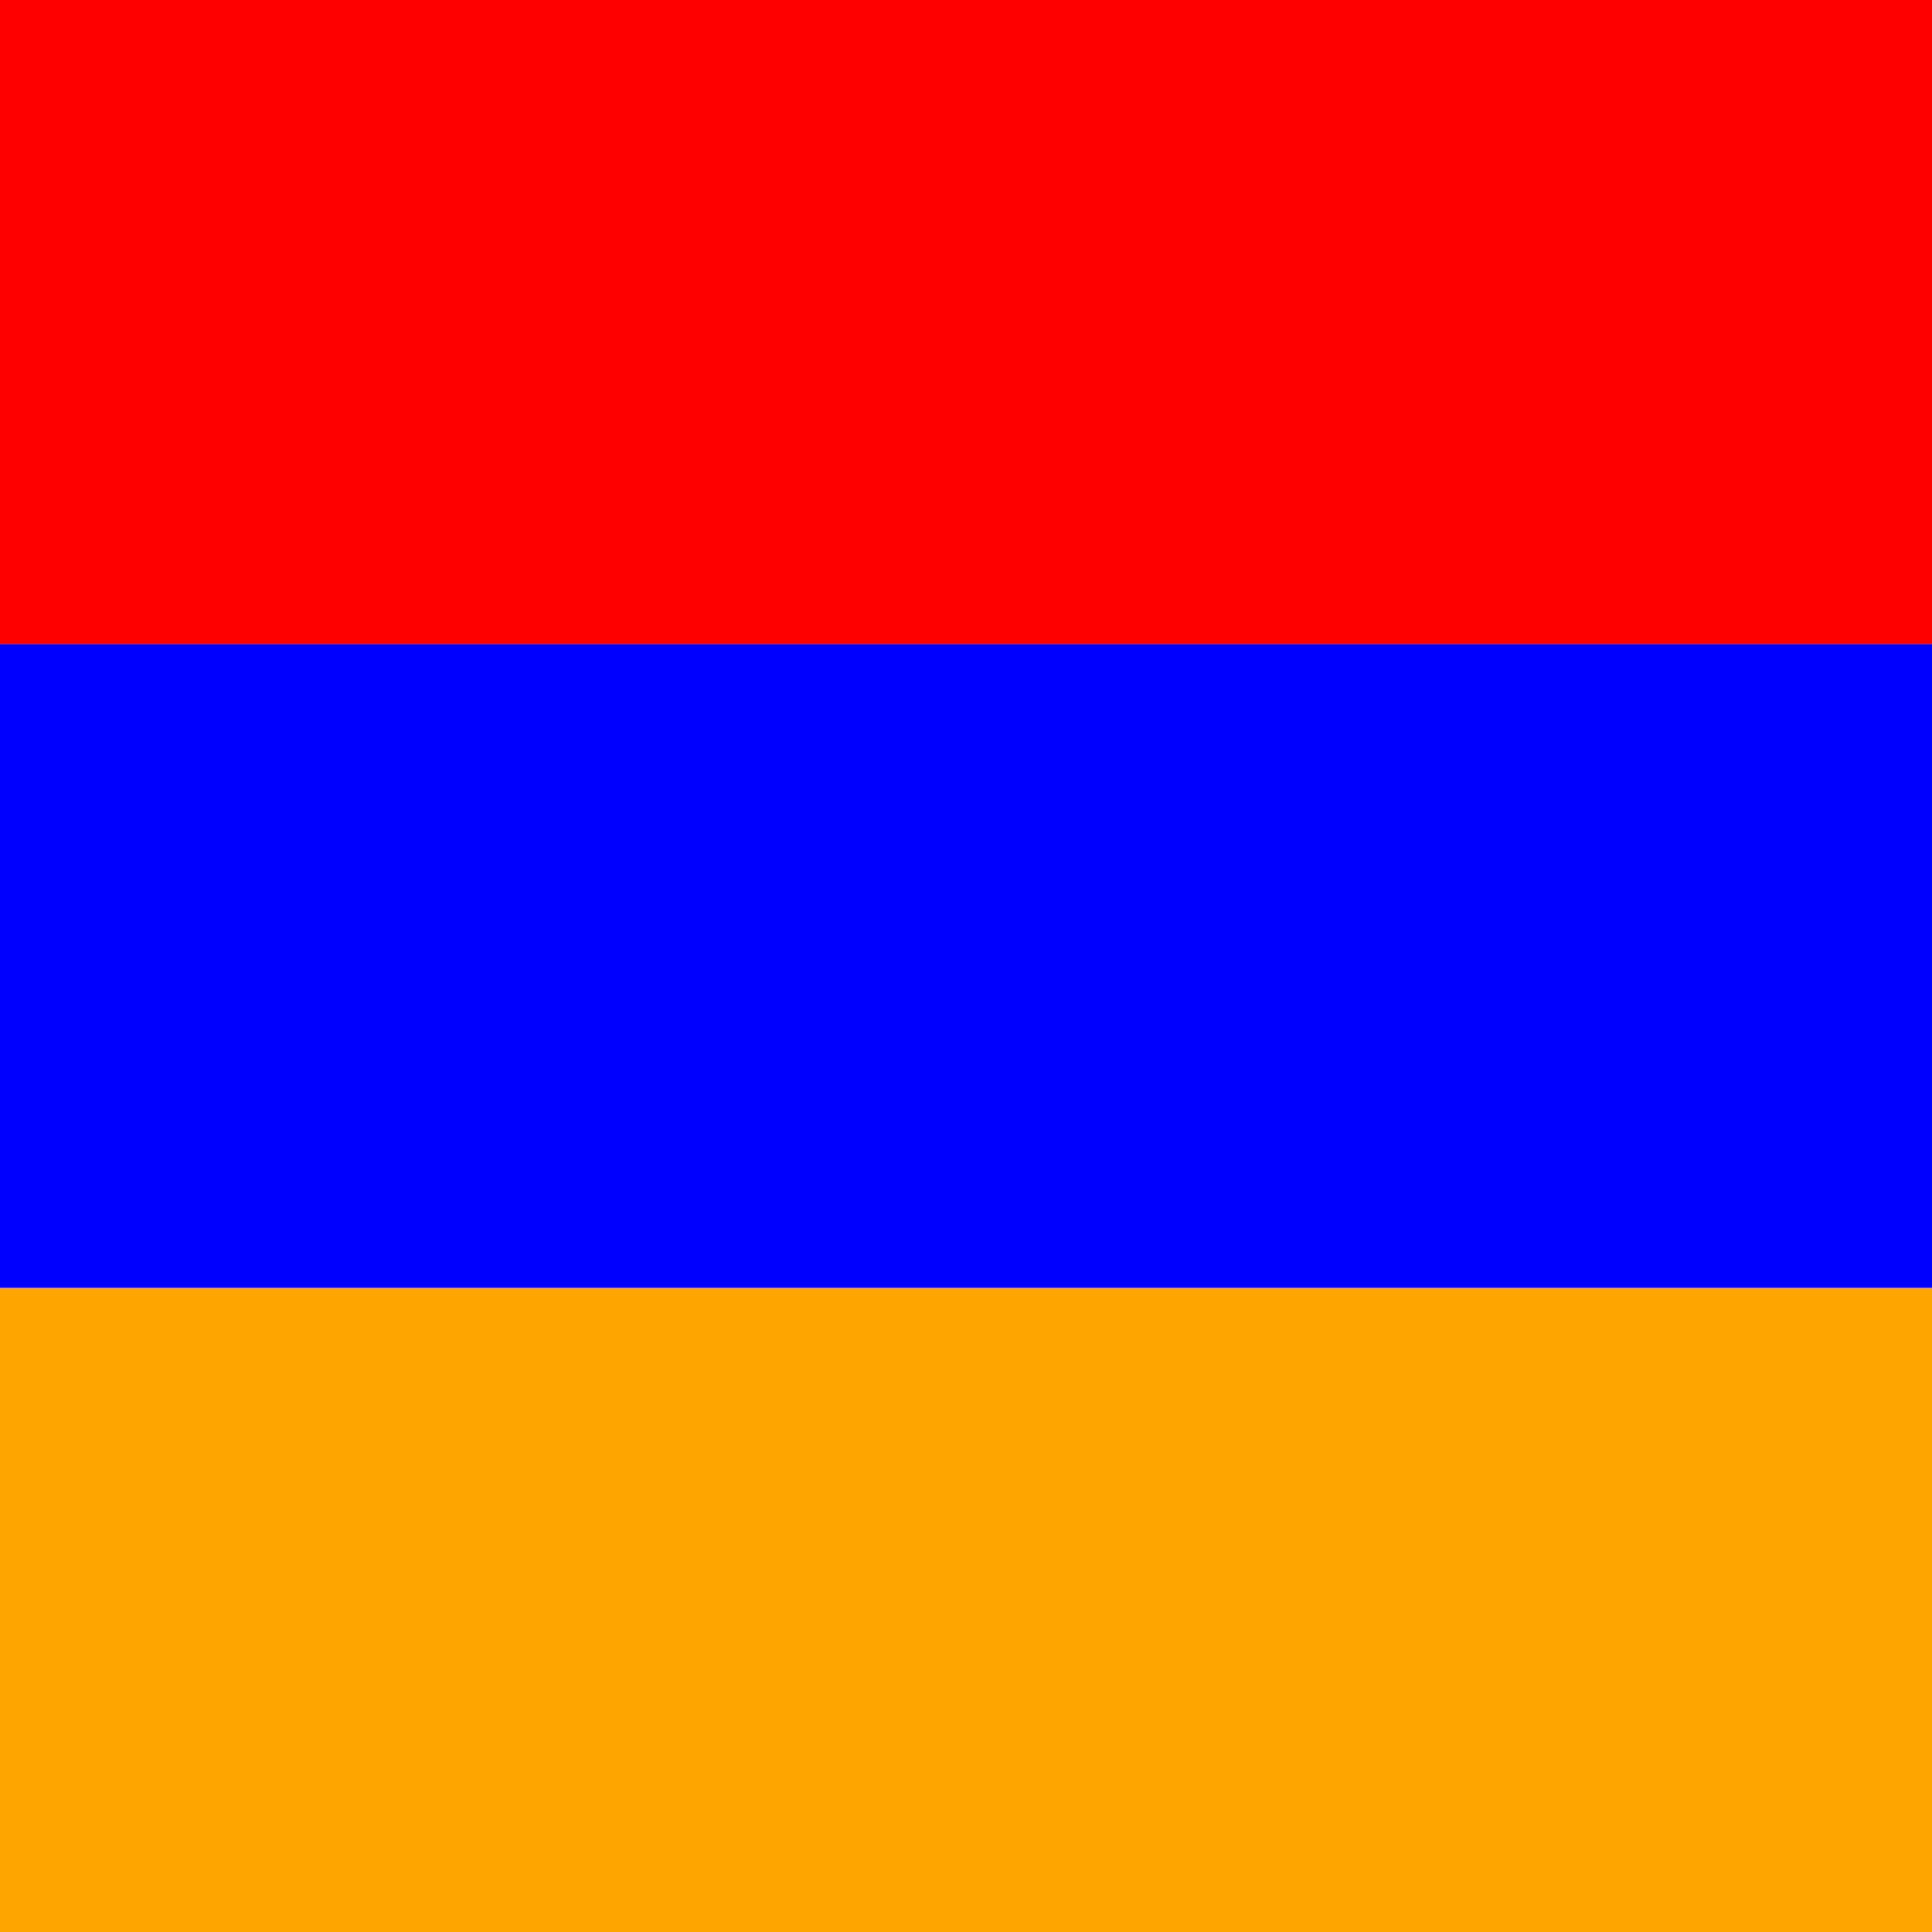
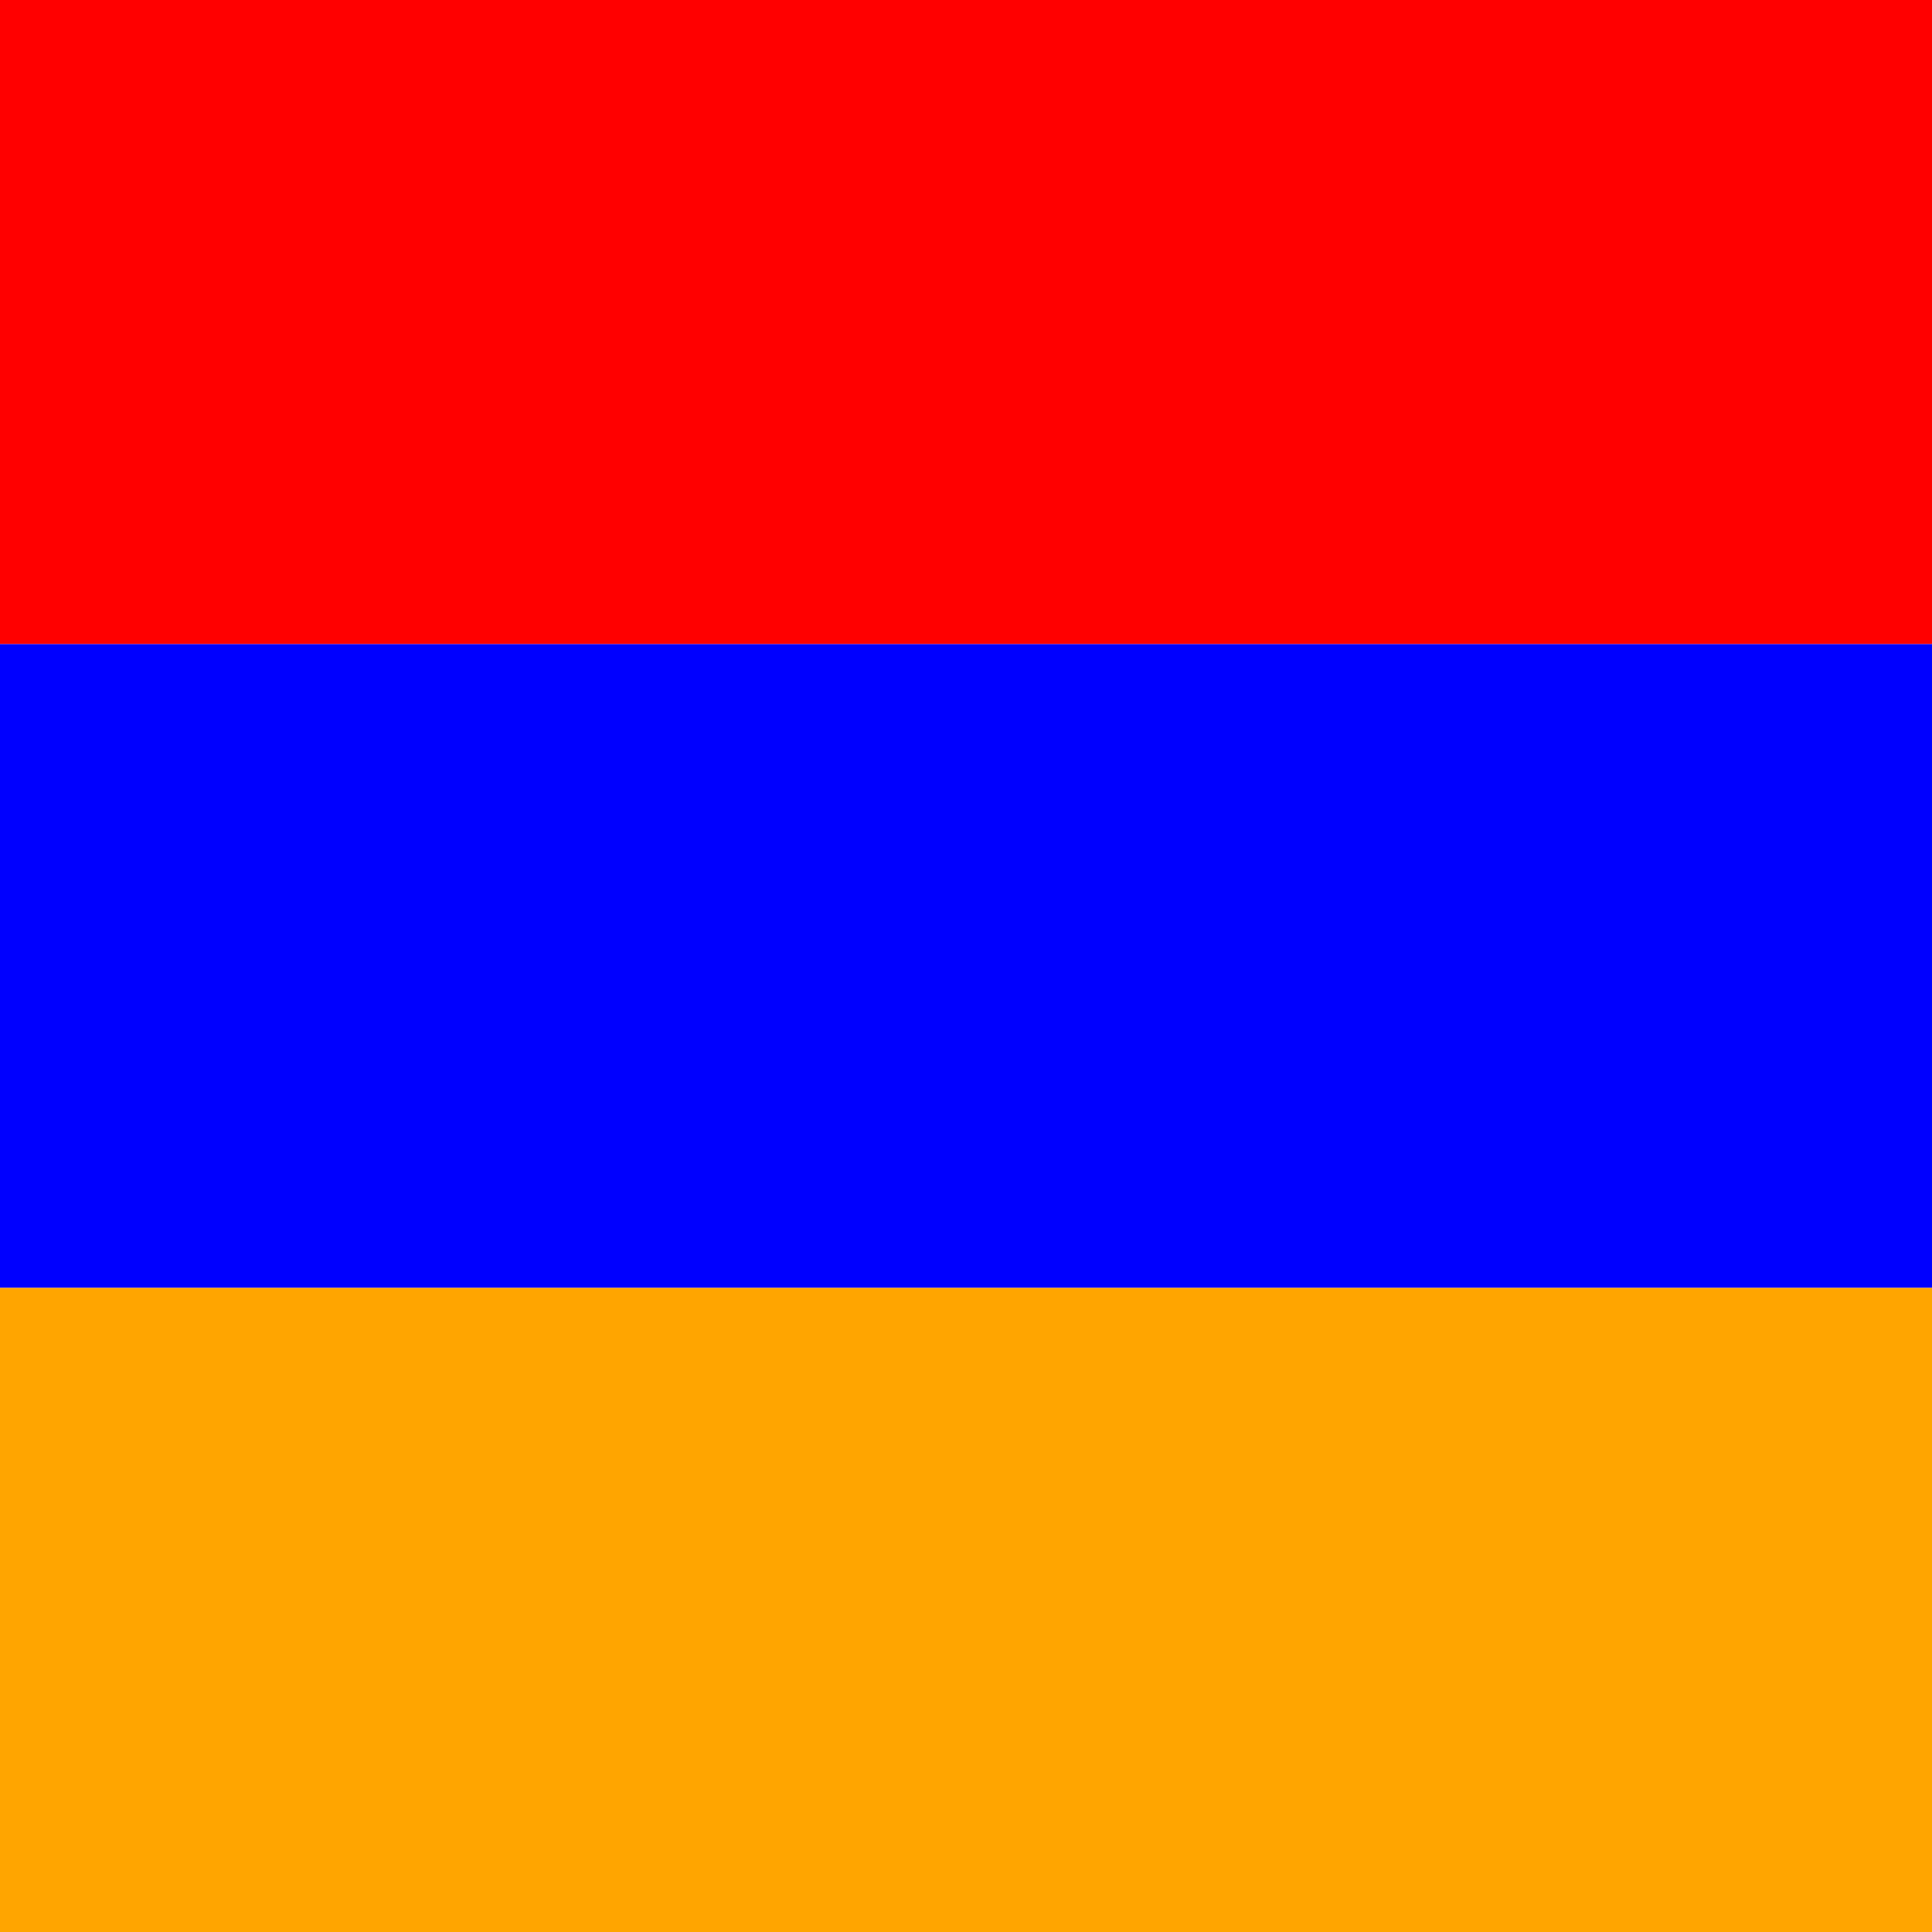
- <svg xmlns="http://www.w3.org/2000/svg" height="512" width="512" viewBox="0 0 0.516 3.096">
-   <path d="M-1.29 0h3.096v1.032H-1.29z" fill="red" />
-   <path d="M-1.29 1.032h3.096v1.032H-1.29z" fill="#00f" />
-   <path d="M-1.29 2.064h3.096v1.032H-1.29z" fill="orange" />
+ <svg xmlns="http://www.w3.org/2000/svg" id="flag-icon-css-am" viewBox="0 0 512 512">
+   <path fill="red" d="M0 0h512v170.7H0z" />
+   <path fill="#00f" d="M0 170.7h512v170.6H0z" />
+   <path fill="orange" d="M0 341.3h512V512H0z" />
</svg>
